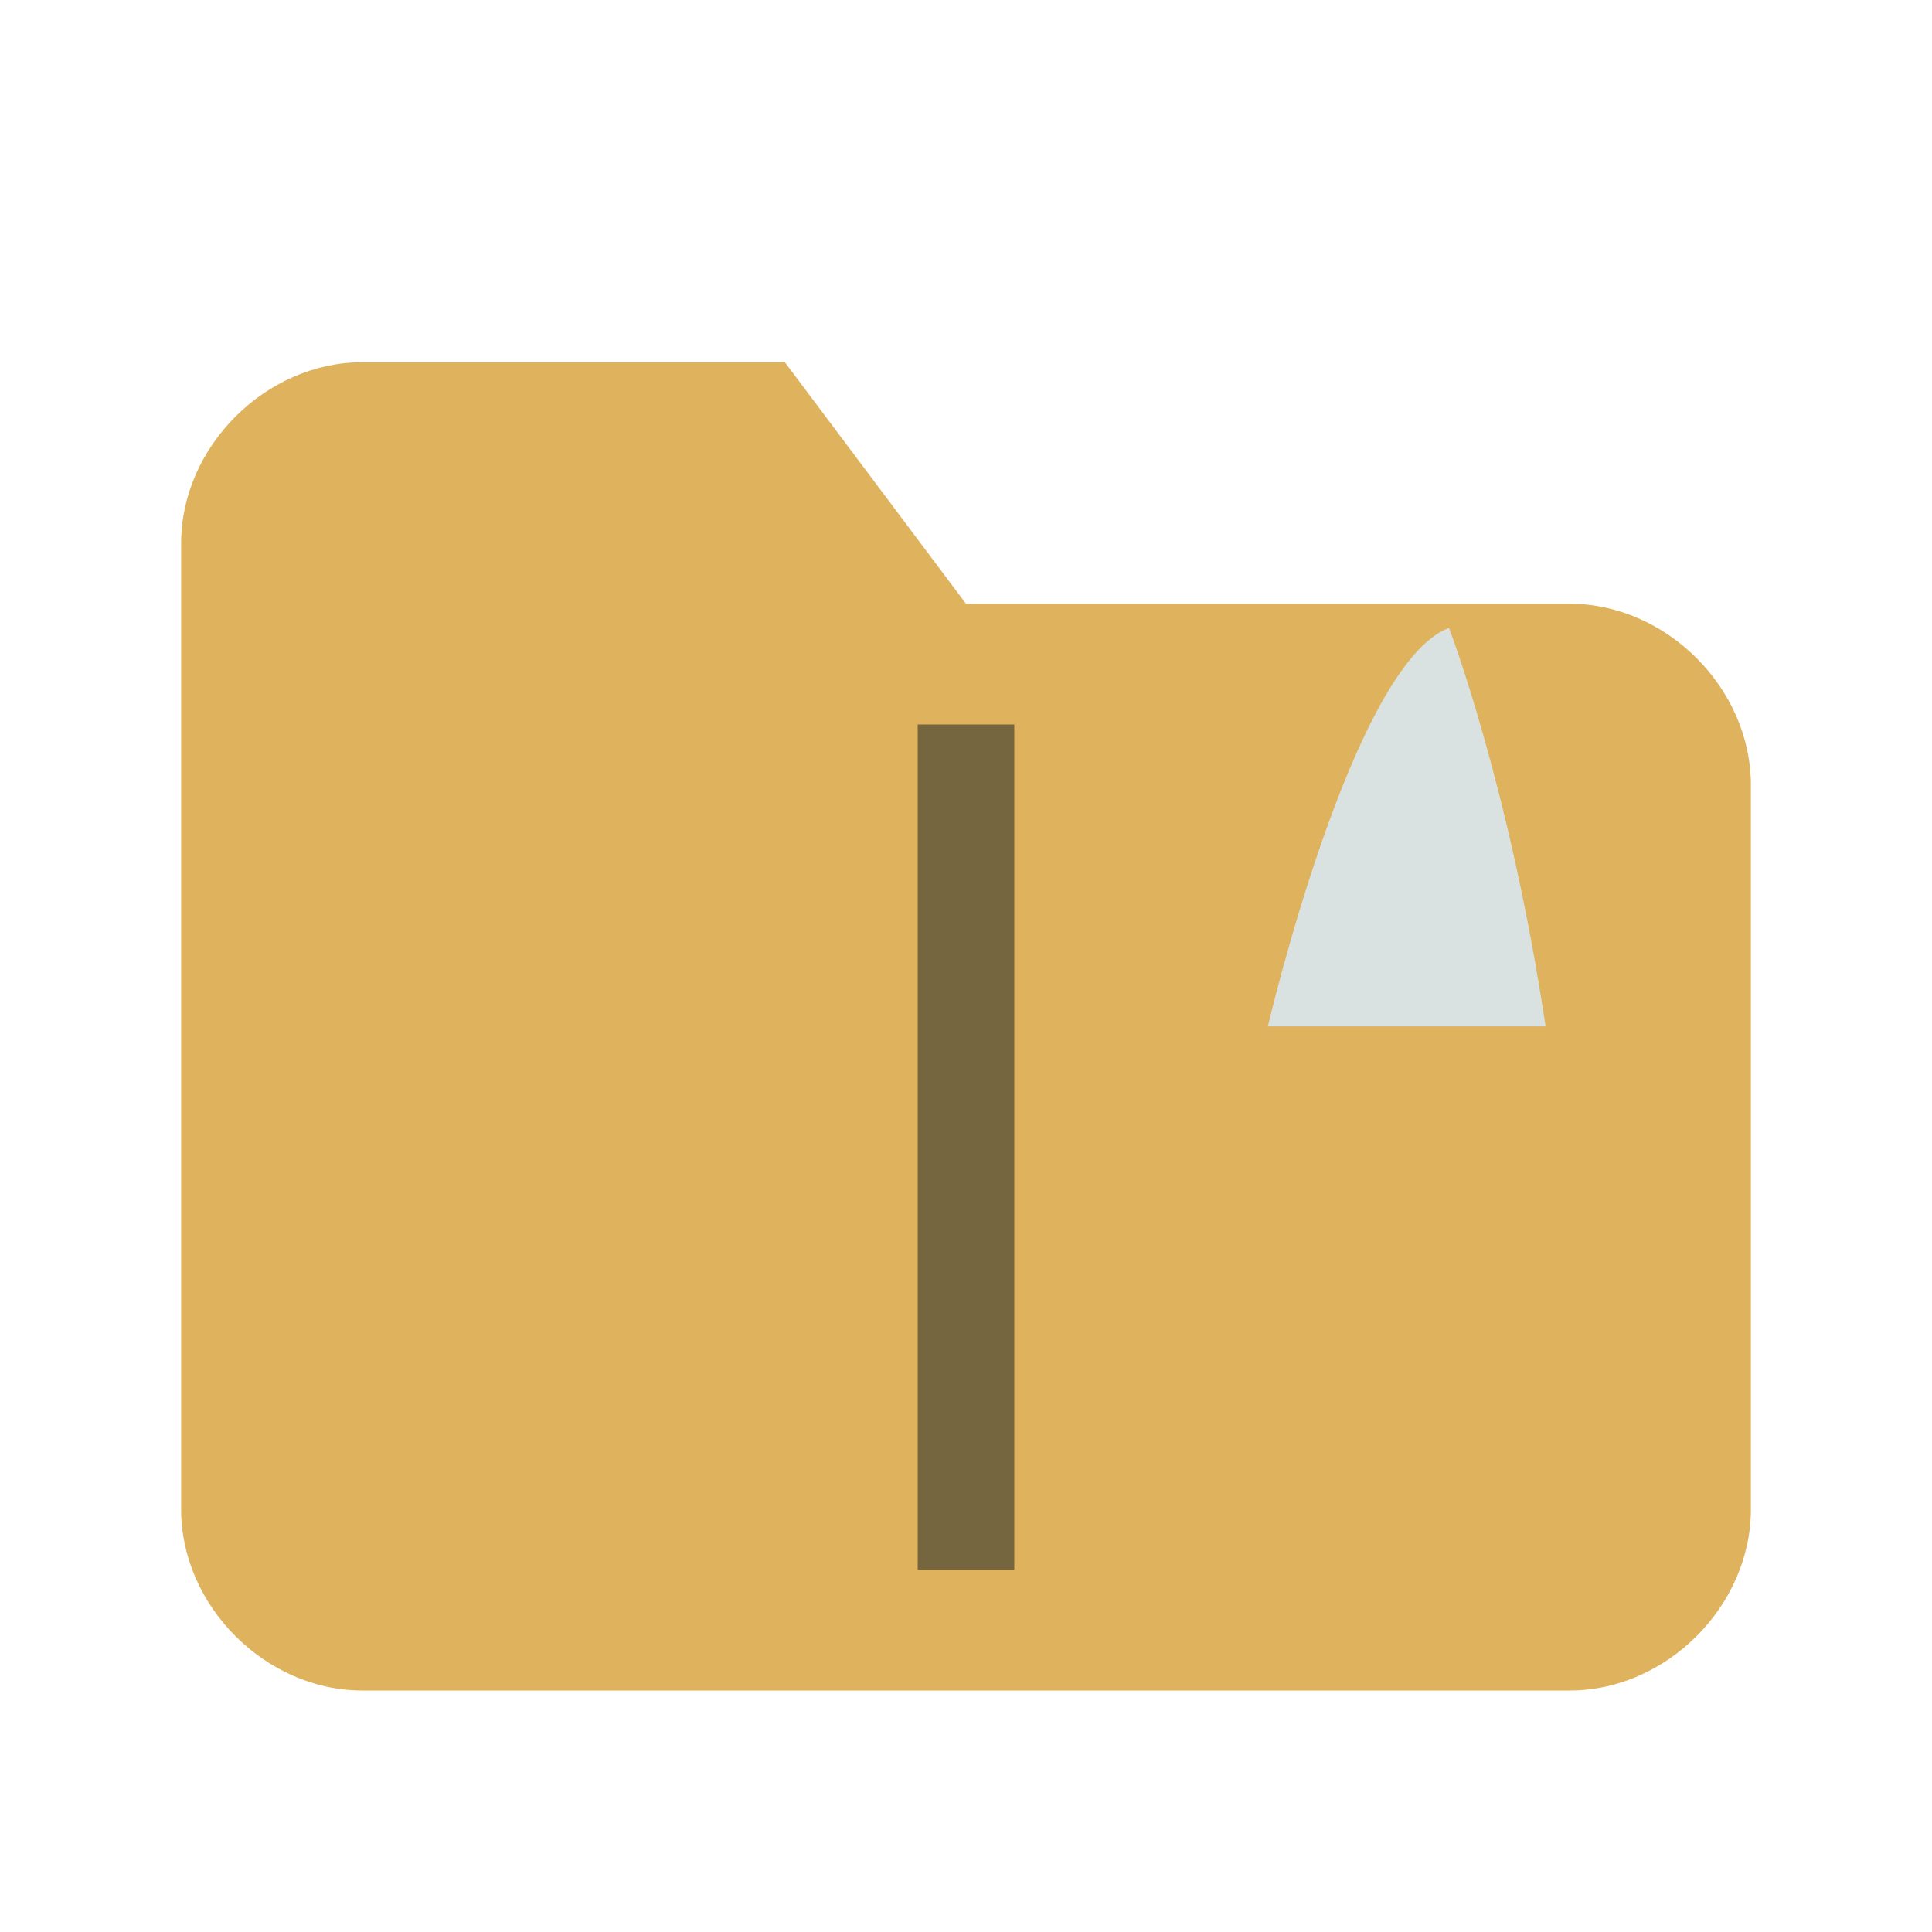
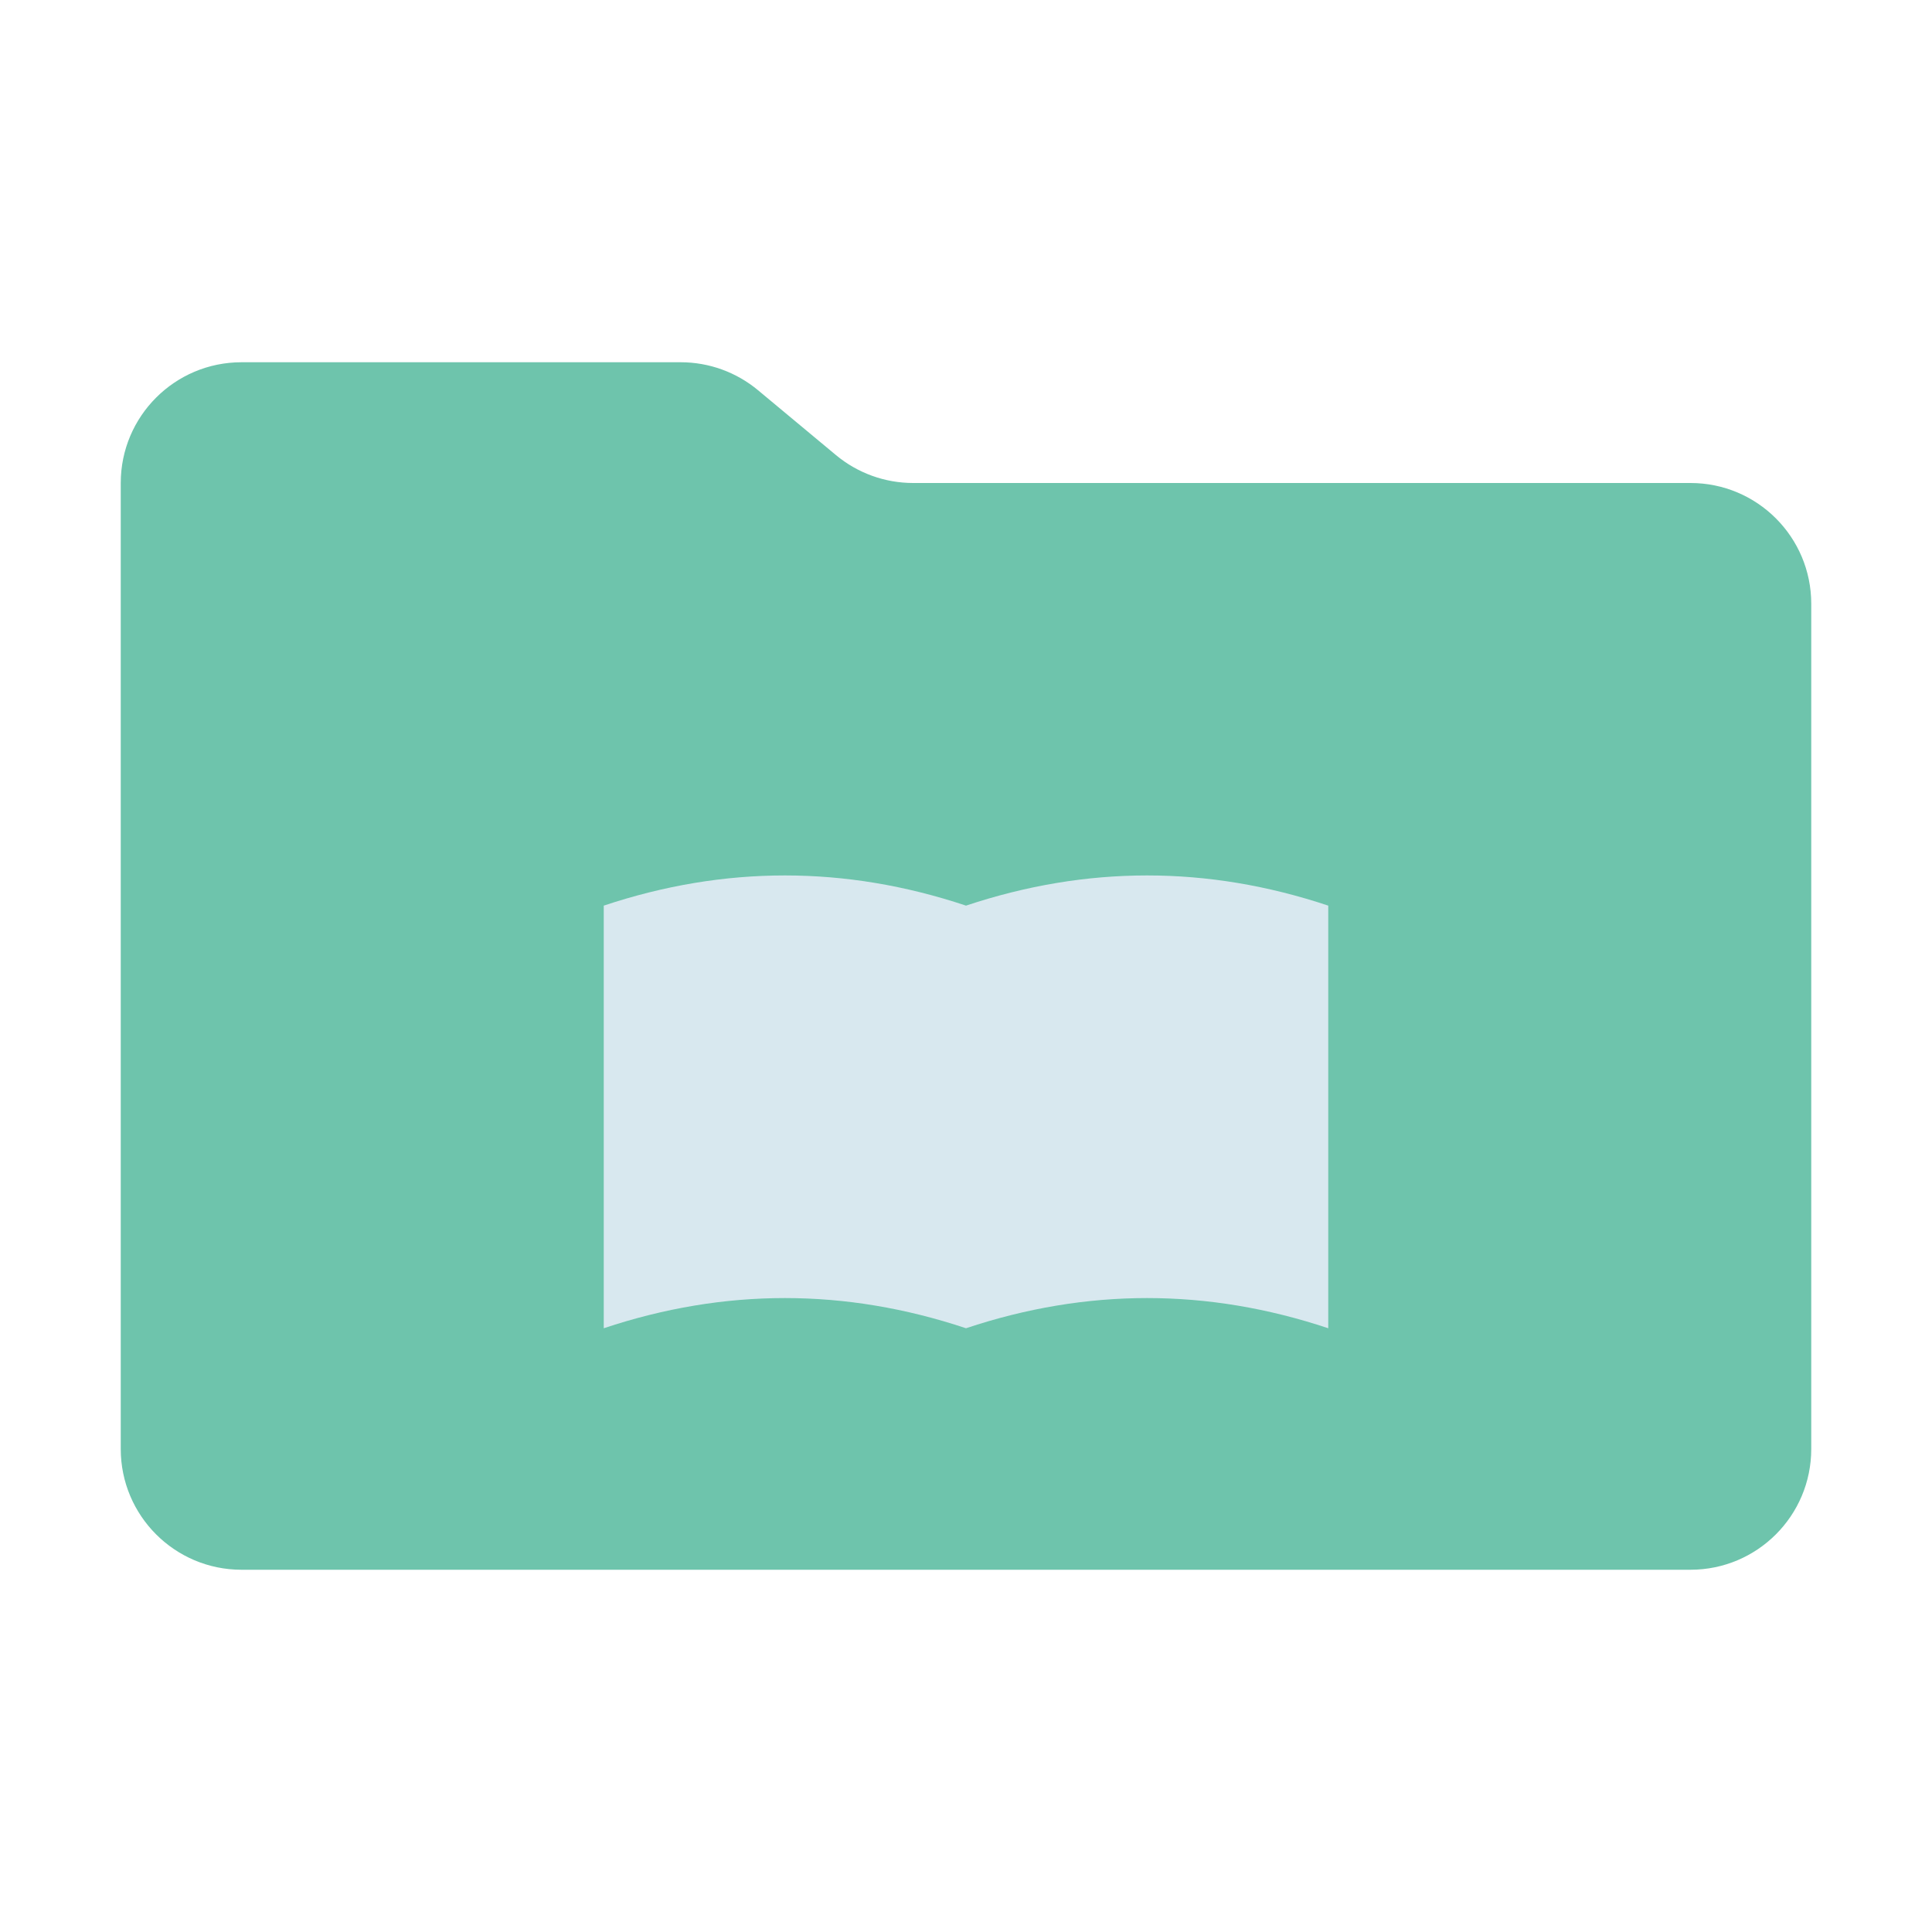
<svg xmlns="http://www.w3.org/2000/svg" viewBox="0 0 16 16" fill="none">
-   <path d="M1.5 4.5 C1.5 3.7 2.2 3 3 3 L6.5 3 L8 5 L13 5 C13.8 5 14.5 5.7 14.5 6.5 L14.5 12.5 C14.5 13.3 13.8 14 13 14 L3 14 C2.2 14 1.5 13.3 1.5 12.5 Z" fill="#d9a441" opacity="0.85" />
-   <line x1="8" y1="6" x2="8" y2="13" stroke="#0e1a22" stroke-width="0.8" opacity="0.5" />
-   <path d="M10.5 8.5 C10.5 8.5 11.2 5.5 12 5.2 C12 5.2 12.5 6.5 12.8 8.5 Z" fill="#d8e8ef" opacity="0.9" />
+   <path fill="#6ec4ac" d="m6.922 3.768-.644-.536A1 1 0 0 0 5.638 3H2a1 1 0 0 0-1 1v8a1 1 0 0 0 1 1h12a1 1 0 0 0 1-1V5a1 1 0 0 0-1-1H7.562a1 1 0 0 1-.64-.232" />
+   <path fill="#d8e8ef" d="M5 7.5 Q6.5 7 8 7.5 L8 11 Q6.5 10.5 5 11 Z" />
+   <path fill="#d8e8ef" d="M8 7.5 Q9.5 7 11 7.5 L11 11 Q9.5 10.5 8 11 Z" />
</svg>
